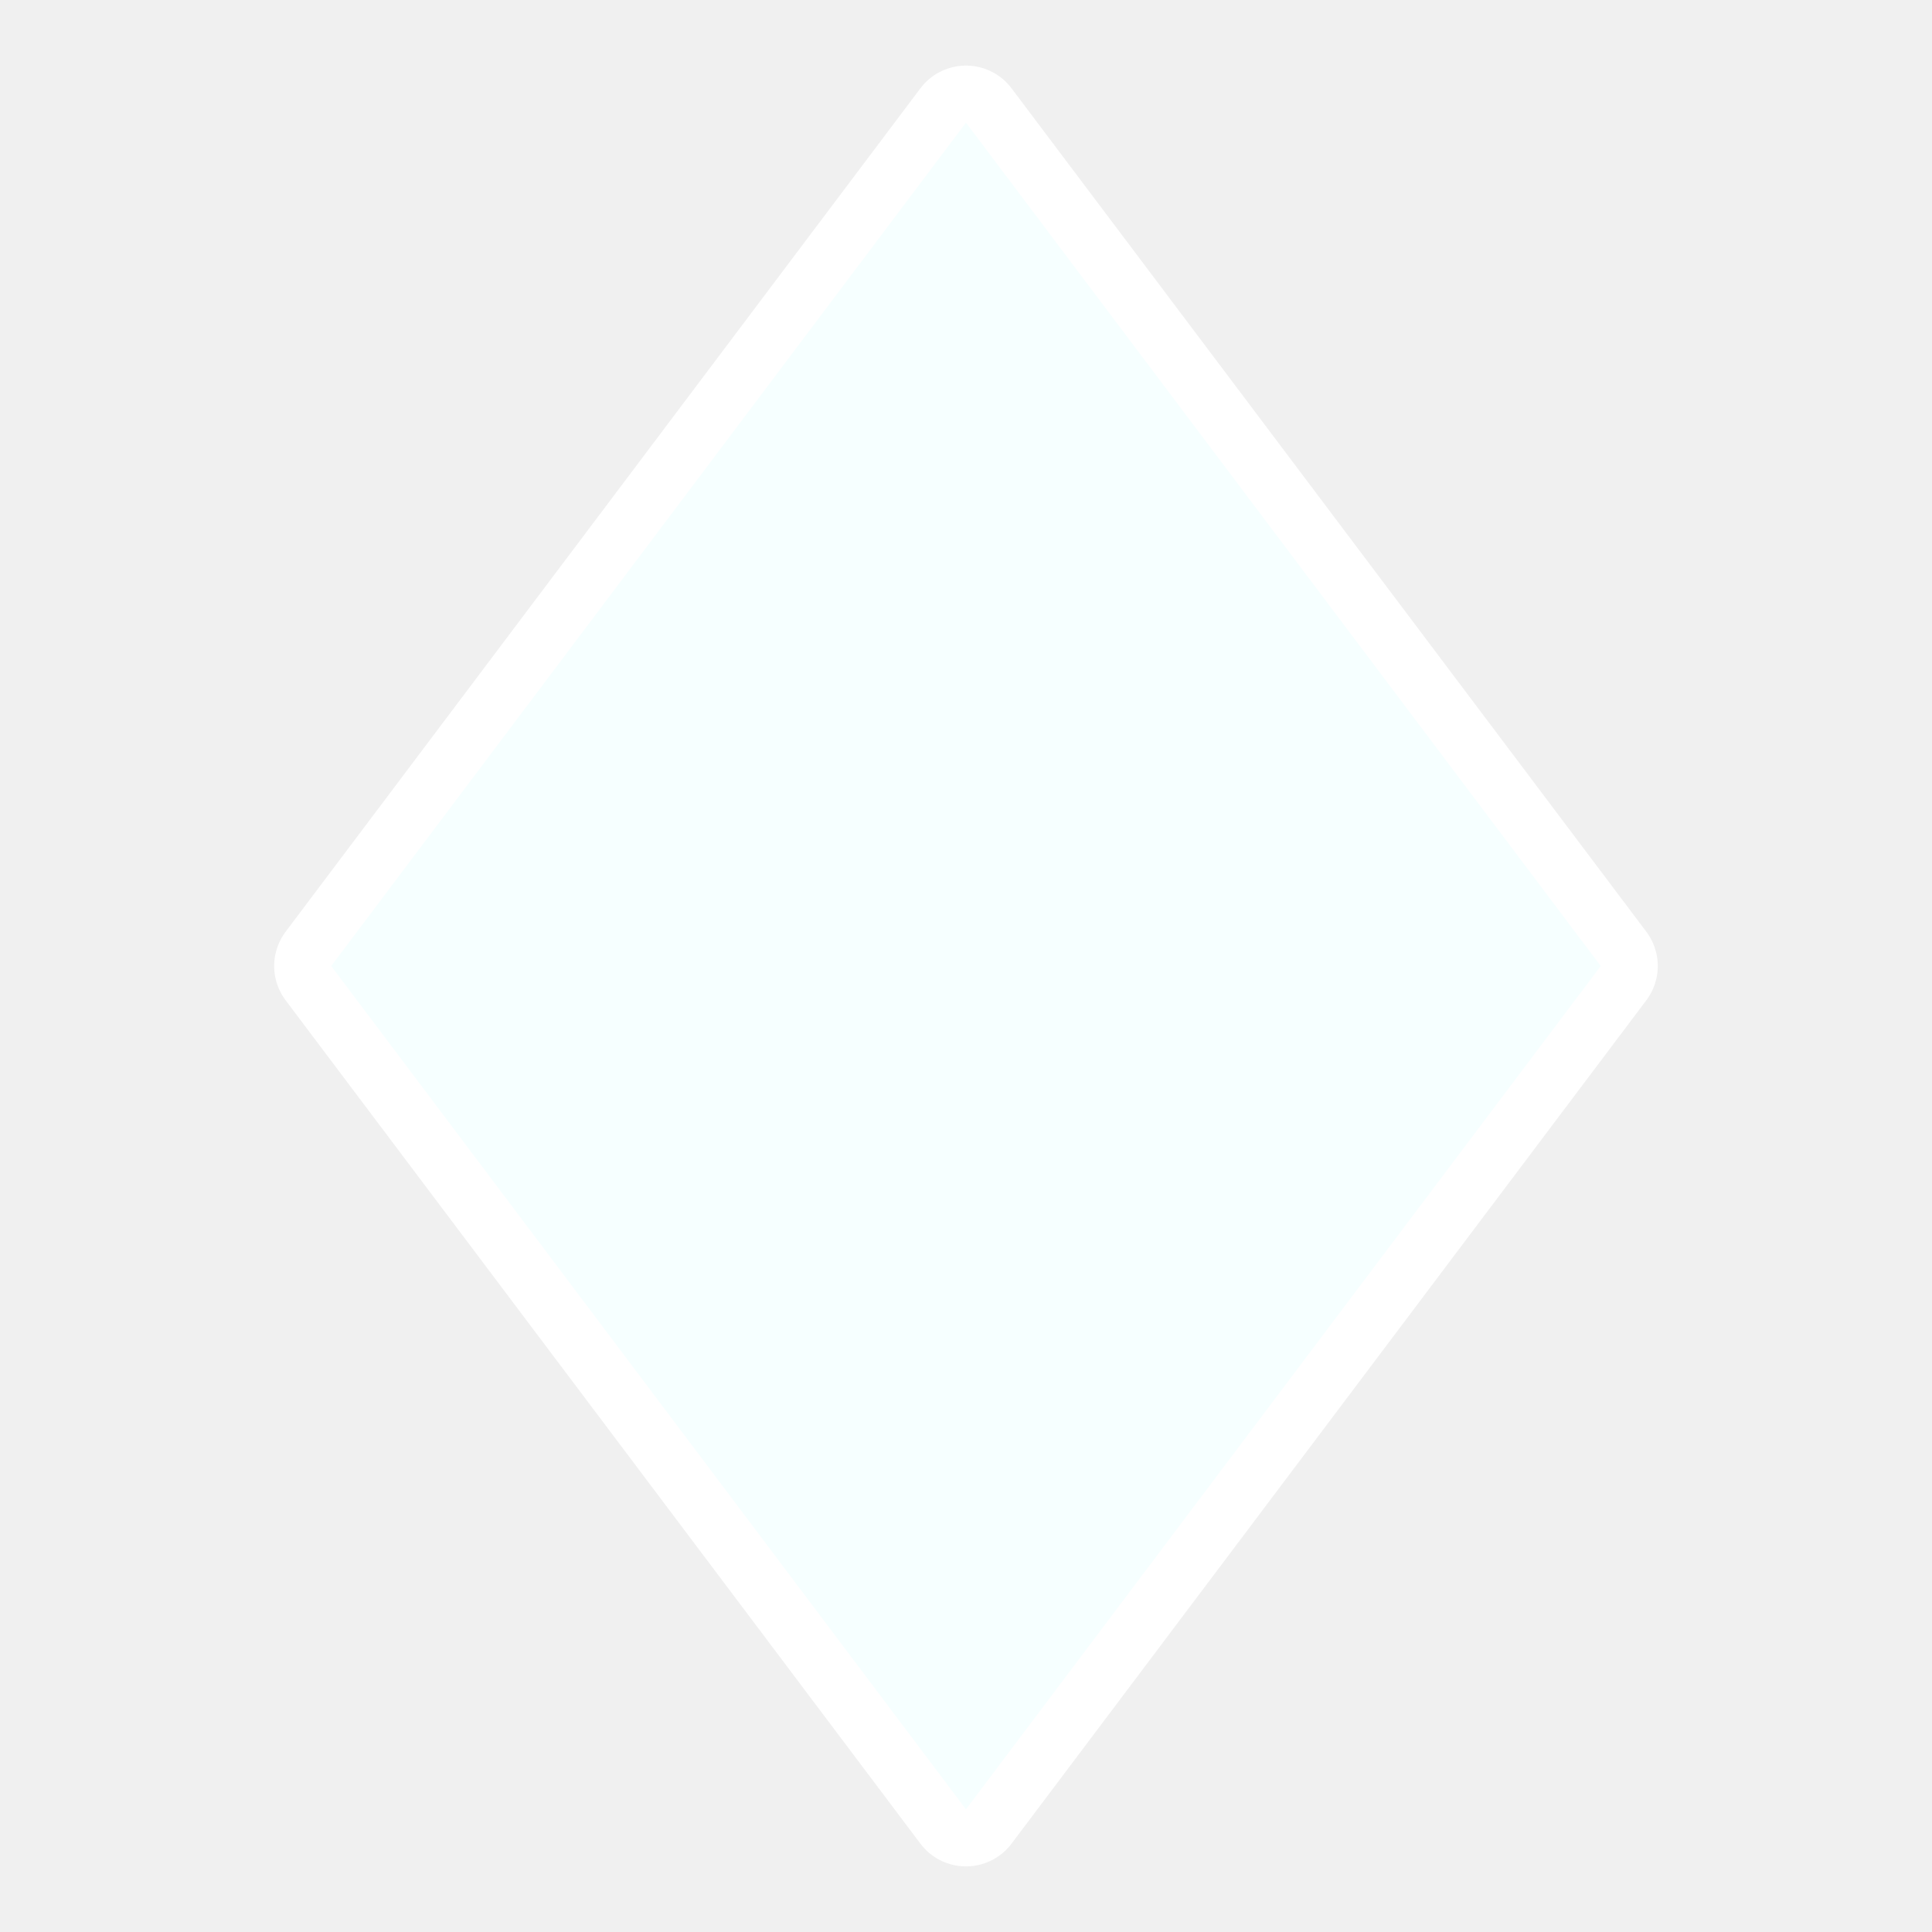
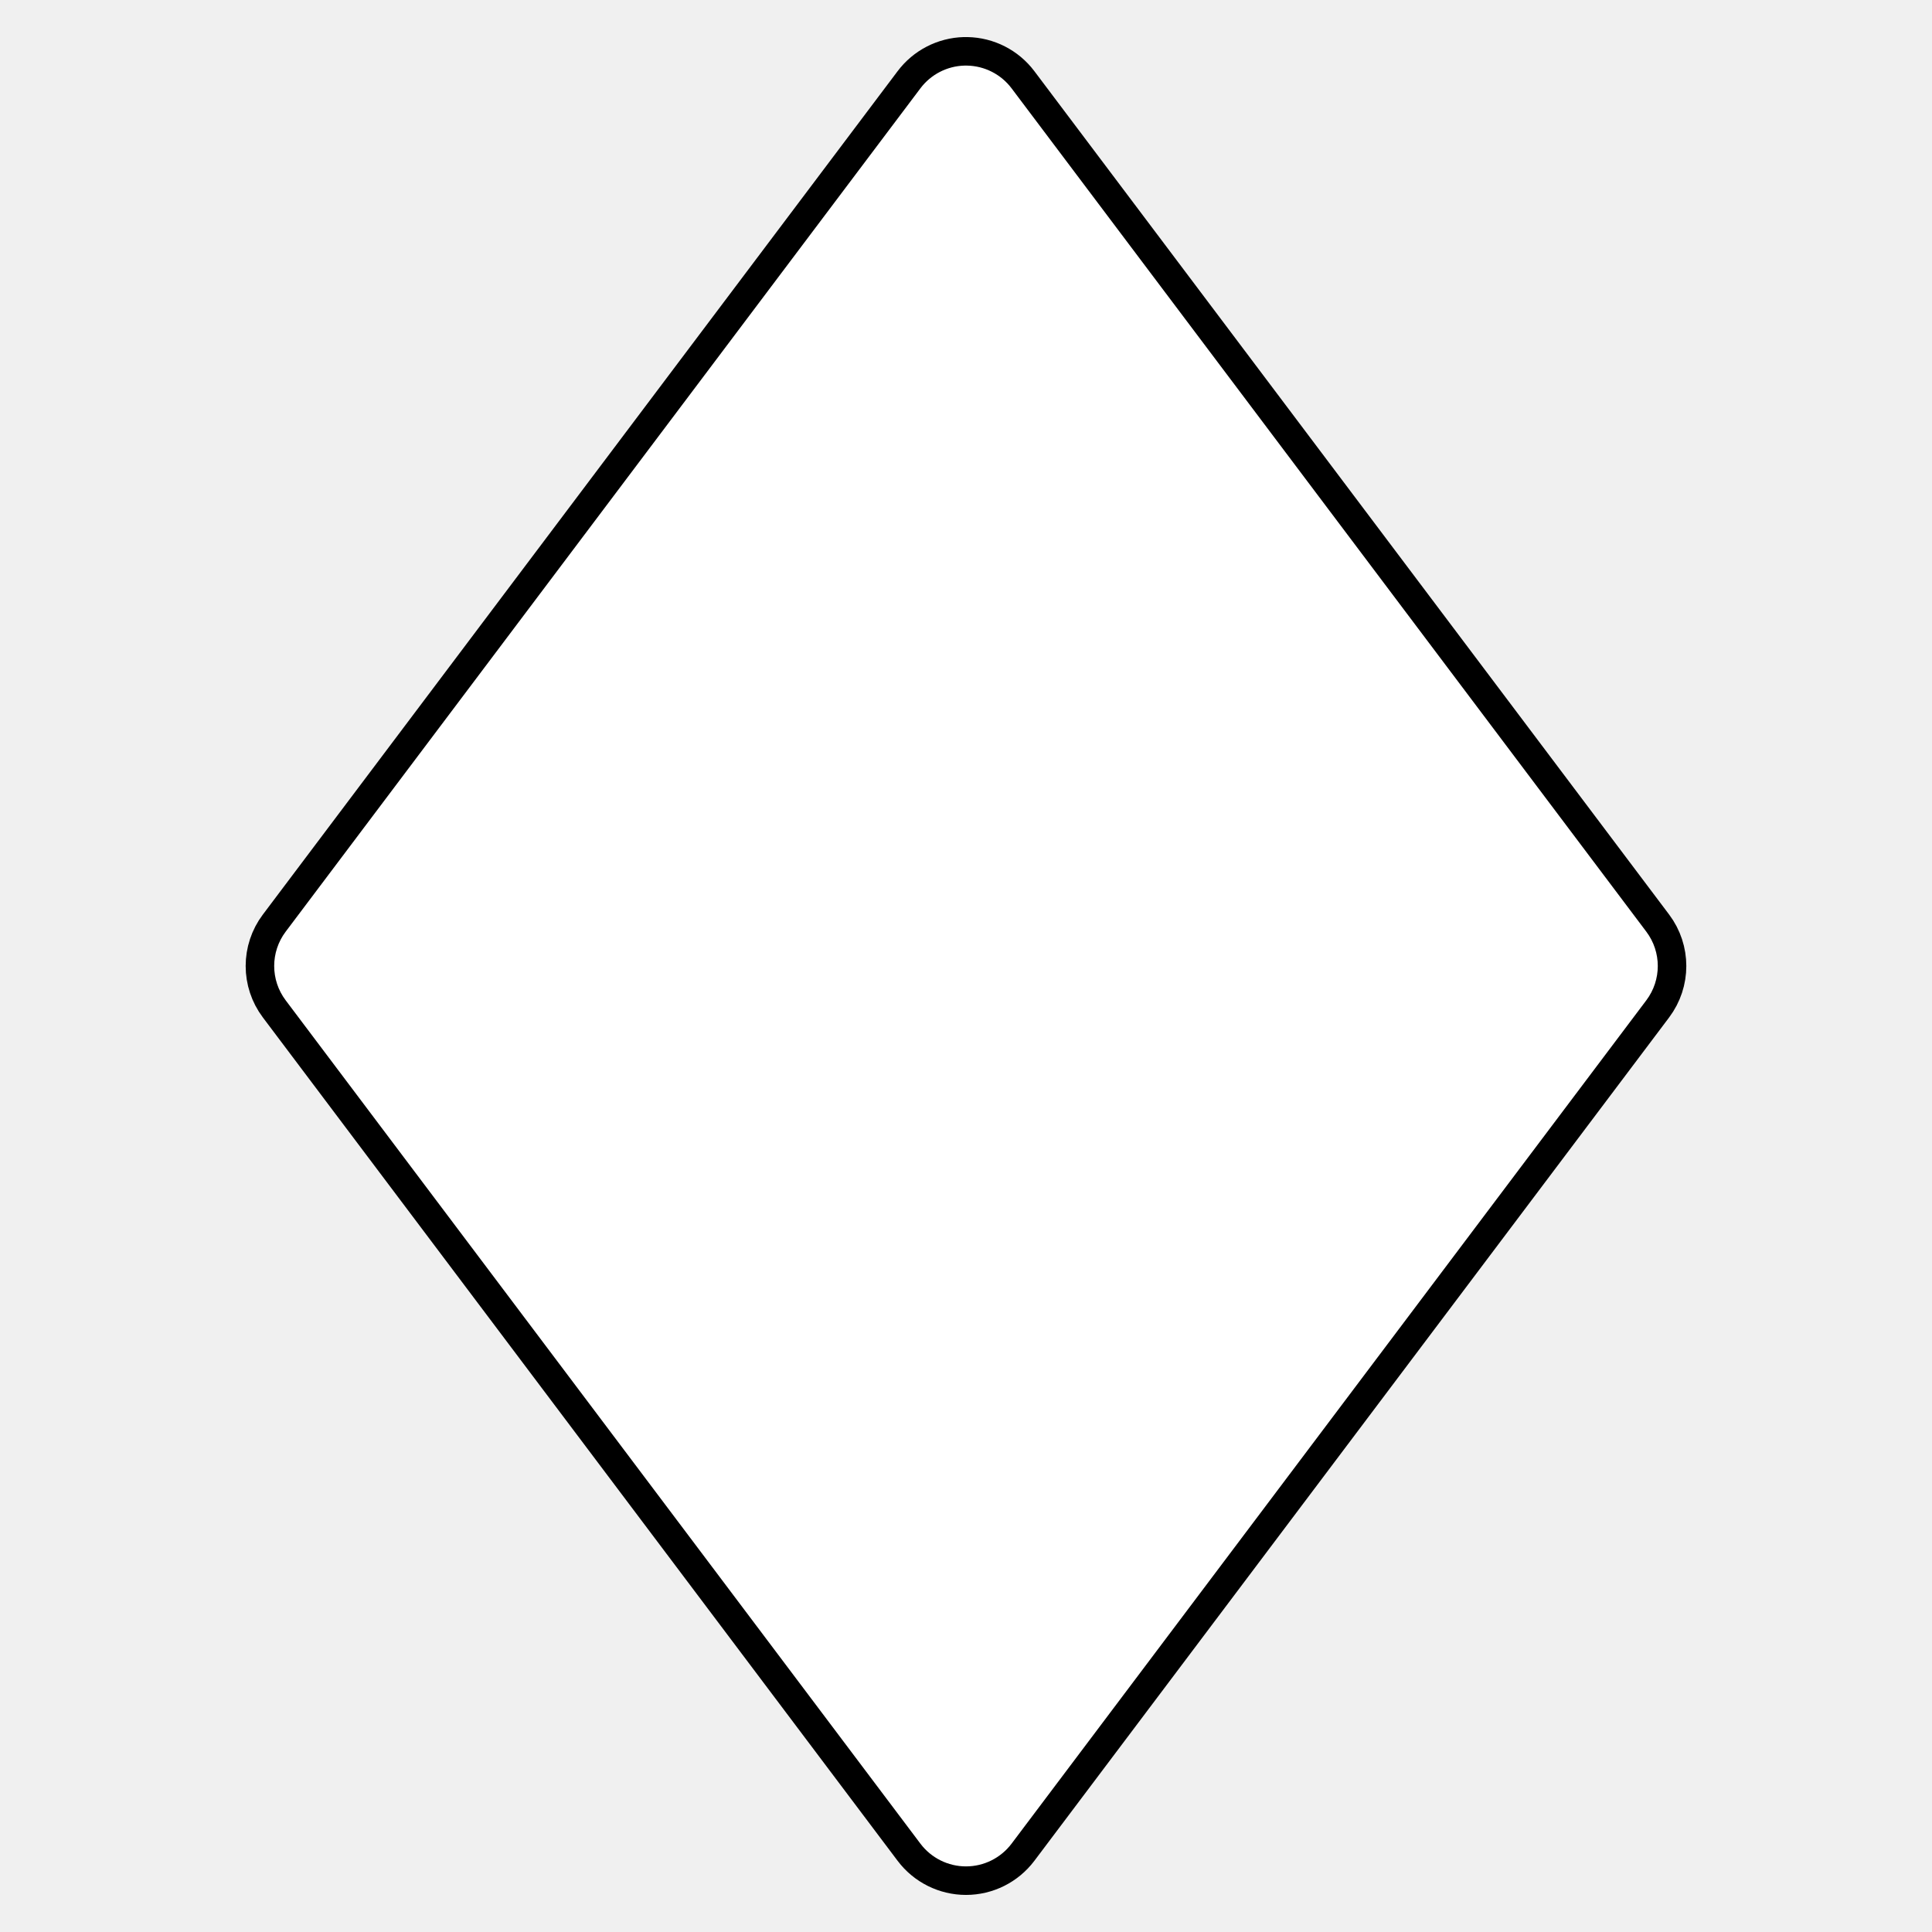
- <svg xmlns="http://www.w3.org/2000/svg" width="128" height="128" viewBox="0 0 33.867 33.867" version="1.1" id="svg8">
+ <svg xmlns="http://www.w3.org/2000/svg" id="svg8" version="1.1" viewBox="0 0 33.867 33.867" height="128" width="128">
  <defs id="defs2" />
-   <g id="layer1" transform="translate(0,-263.1333)">
-     <path style="fill:#f6ffff;fill-opacity:1;fill-rule:nonzero;stroke:#ffffff;stroke-width:2;stroke-linecap:round;stroke-linejoin:round;stroke-miterlimit:4;stroke-dasharray:none;stroke-dashoffset:0;stroke-opacity:1;paint-order:markers stroke fill" d="M 16.933,265.283 28.06,280.067 16.933,294.85 5.806,280.067 Z" id="rect4517" />
+   <g transform="translate(0,-263.1333)" id="layer1">
+     <g style="opacity:1" transform="matrix(0.2645833,0,0,0.2645833,0,263.1333)" id="g853">
+       <path d="M 63.9 4.346 A 3.78 3.78 0 0 0 60.98 5.852 L 18.926 61.727 A 3.78 3.78 0 0 0 18.926 66.273 L 60.98 122.148 A 3.78 3.78 0 0 0 67.02 122.148 L 109.074 66.273 A 3.78 3.78 0 0 0 109.074 61.727 L 67.02 5.852 A 3.78 3.78 0 0 0 64.064 4.346 A 3.78 3.78 0 0 0 63.9 4.346 z " style="color:#000000;font-style:normal;font-variant:normal;font-weight:normal;font-stretch:normal;font-size:medium;line-height:normal;font-family:sans-serif;font-variant-ligatures:normal;font-variant-position:normal;font-variant-caps:normal;font-variant-numeric:normal;font-variant-alternates:normal;font-variant-east-asian:normal;font-feature-settings:normal;font-variation-settings:normal;text-indent:0;text-align:start;text-decoration:none;text-decoration-line:none;text-decoration-style:solid;text-decoration-color:#000000;letter-spacing:normal;word-spacing:normal;text-transform:none;writing-mode:lr-tb;direction:ltr;text-orientation:mixed;dominant-baseline:auto;baseline-shift:baseline;text-anchor:start;white-space:normal;shape-padding:0;shape-margin:0;inline-size:0;clip-rule:nonzero;display:inline;overflow:visible;visibility:visible;isolation:auto;mix-blend-mode:normal;color-interpolation:sRGB;color-interpolation-filters:linearRGB;solid-color:#000000;solid-opacity:1;vector-effect:none;fill:#ffffff;fill-opacity:1;fill-rule:nonzero;stroke:#000000;stroke-width:3.78;stroke-linecap:round;stroke-linejoin:round;stroke-miterlimit:4;stroke-dasharray:none;stroke-dashoffset:0;stroke-opacity:1;paint-order:markers stroke fill;color-rendering:auto;image-rendering:auto;shape-rendering:auto;text-rendering:auto;enable-background:accumulate;stop-color:#000000;stop-opacity:1" id="path857" />
+     </g>
  </g>
</svg>
